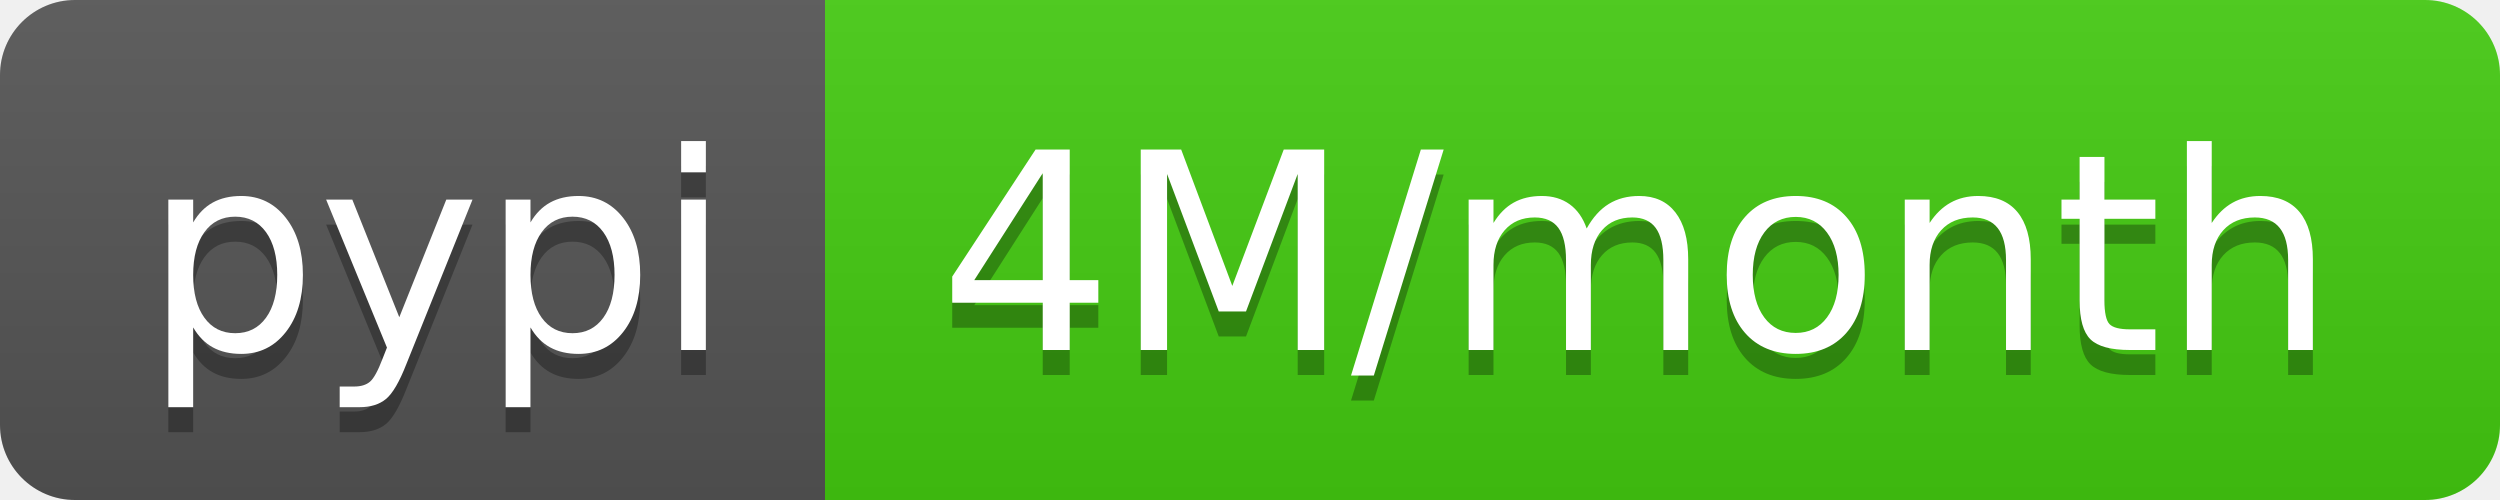
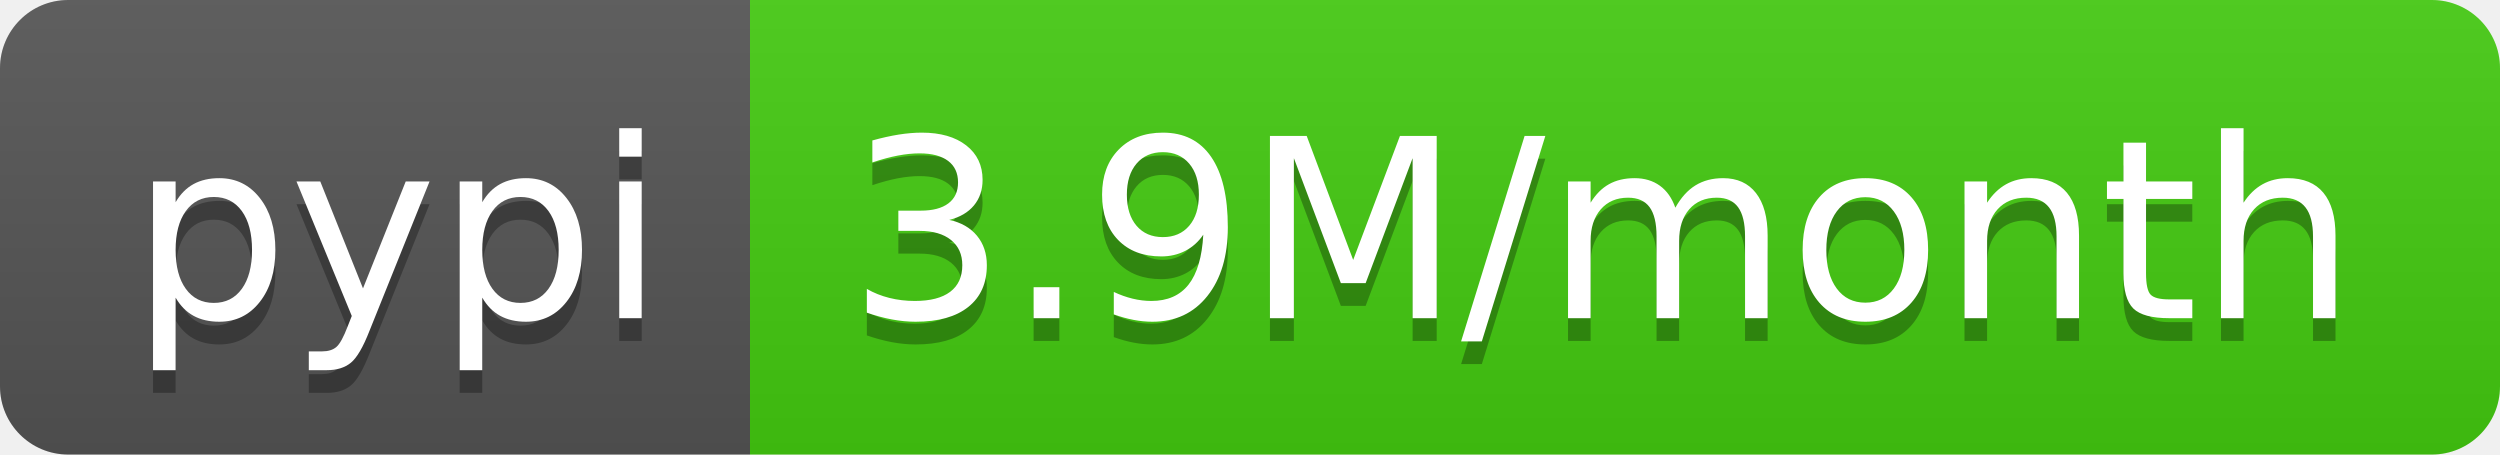
- <svg xmlns="http://www.w3.org/2000/svg" width="100" height="20">
+ <svg xmlns="http://www.w3.org/2000/svg" width="110" height="20">
  <linearGradient id="b" x2="0" y2="100%">
    <stop offset="0" stop-color="#bbb" stop-opacity=".1" />
    <stop offset="1" stop-opacity=".1" />
  </linearGradient>
  <clipPath id="a">
-     <rect width="100" height="20" rx="3" fill="#fff" />
+     <rect width="110" height="20" rx="3" fill="#fff" />
  </clipPath>
  <g clip-path="url(#a)">
    <path fill="#555" d="M0 0h33v20H0z" />
-     <path fill="#4c1" d="M33 0h67v20H33z" />
-     <path fill="url(#b)" d="M0 0h100v20H0z" />
+     <path fill="#4c1" d="M33 0h77v20H33z" />
+     <path fill="url(#b)" d="M0 0h110v20H0z" />
  </g>
  <g fill="#fff" text-anchor="middle" font-family="DejaVu Sans,Verdana,Geneva,sans-serif" font-size="110">
    <text x="175" y="150" fill="#010101" fill-opacity=".3" transform="scale(.1)" textLength="230">pypi</text>
    <text x="175" y="140" transform="scale(.1)" textLength="230">pypi</text>
-     <text x="655" y="150" fill="#010101" fill-opacity=".3" transform="scale(.1)" textLength="570">4M/month</text>
-     <text x="655" y="140" transform="scale(.1)" textLength="570">4M/month</text>
+     <text x="705" y="150" fill="#010101" fill-opacity=".3" transform="scale(.1)" textLength="670">3.9M/month</text>
+     <text x="705" y="140" transform="scale(.1)" textLength="670">3.9M/month</text>
  </g>
</svg>
